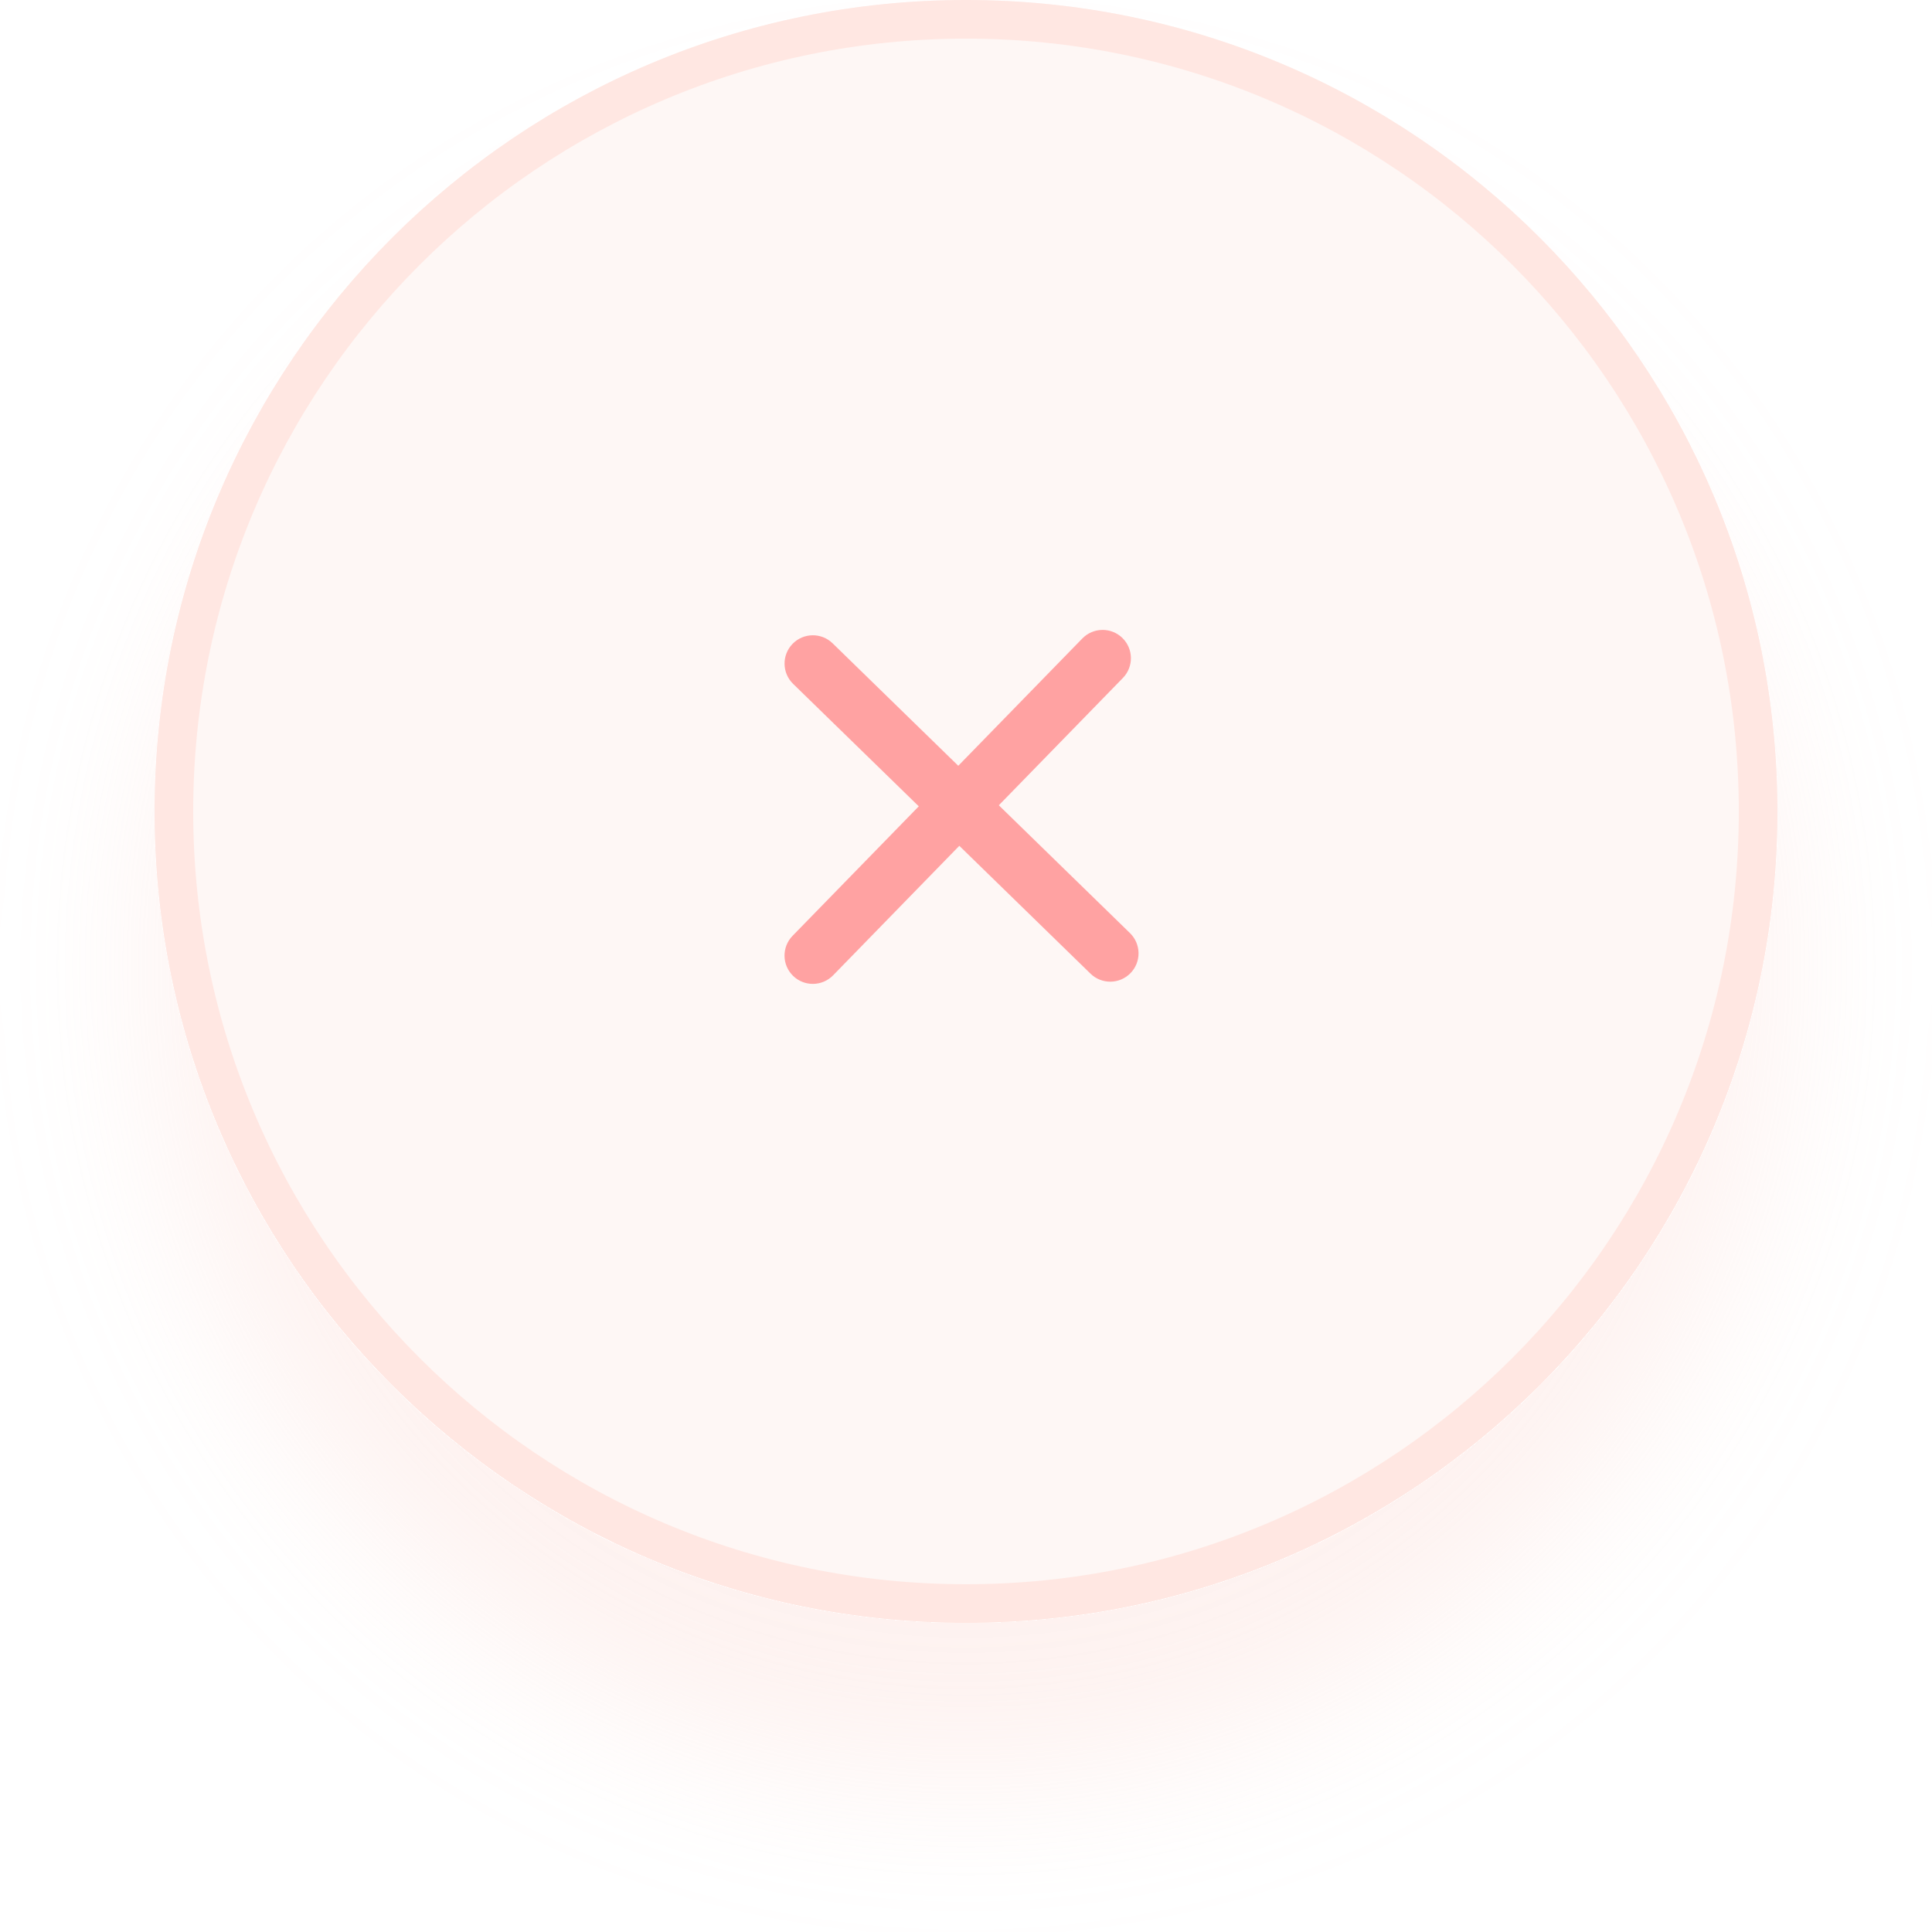
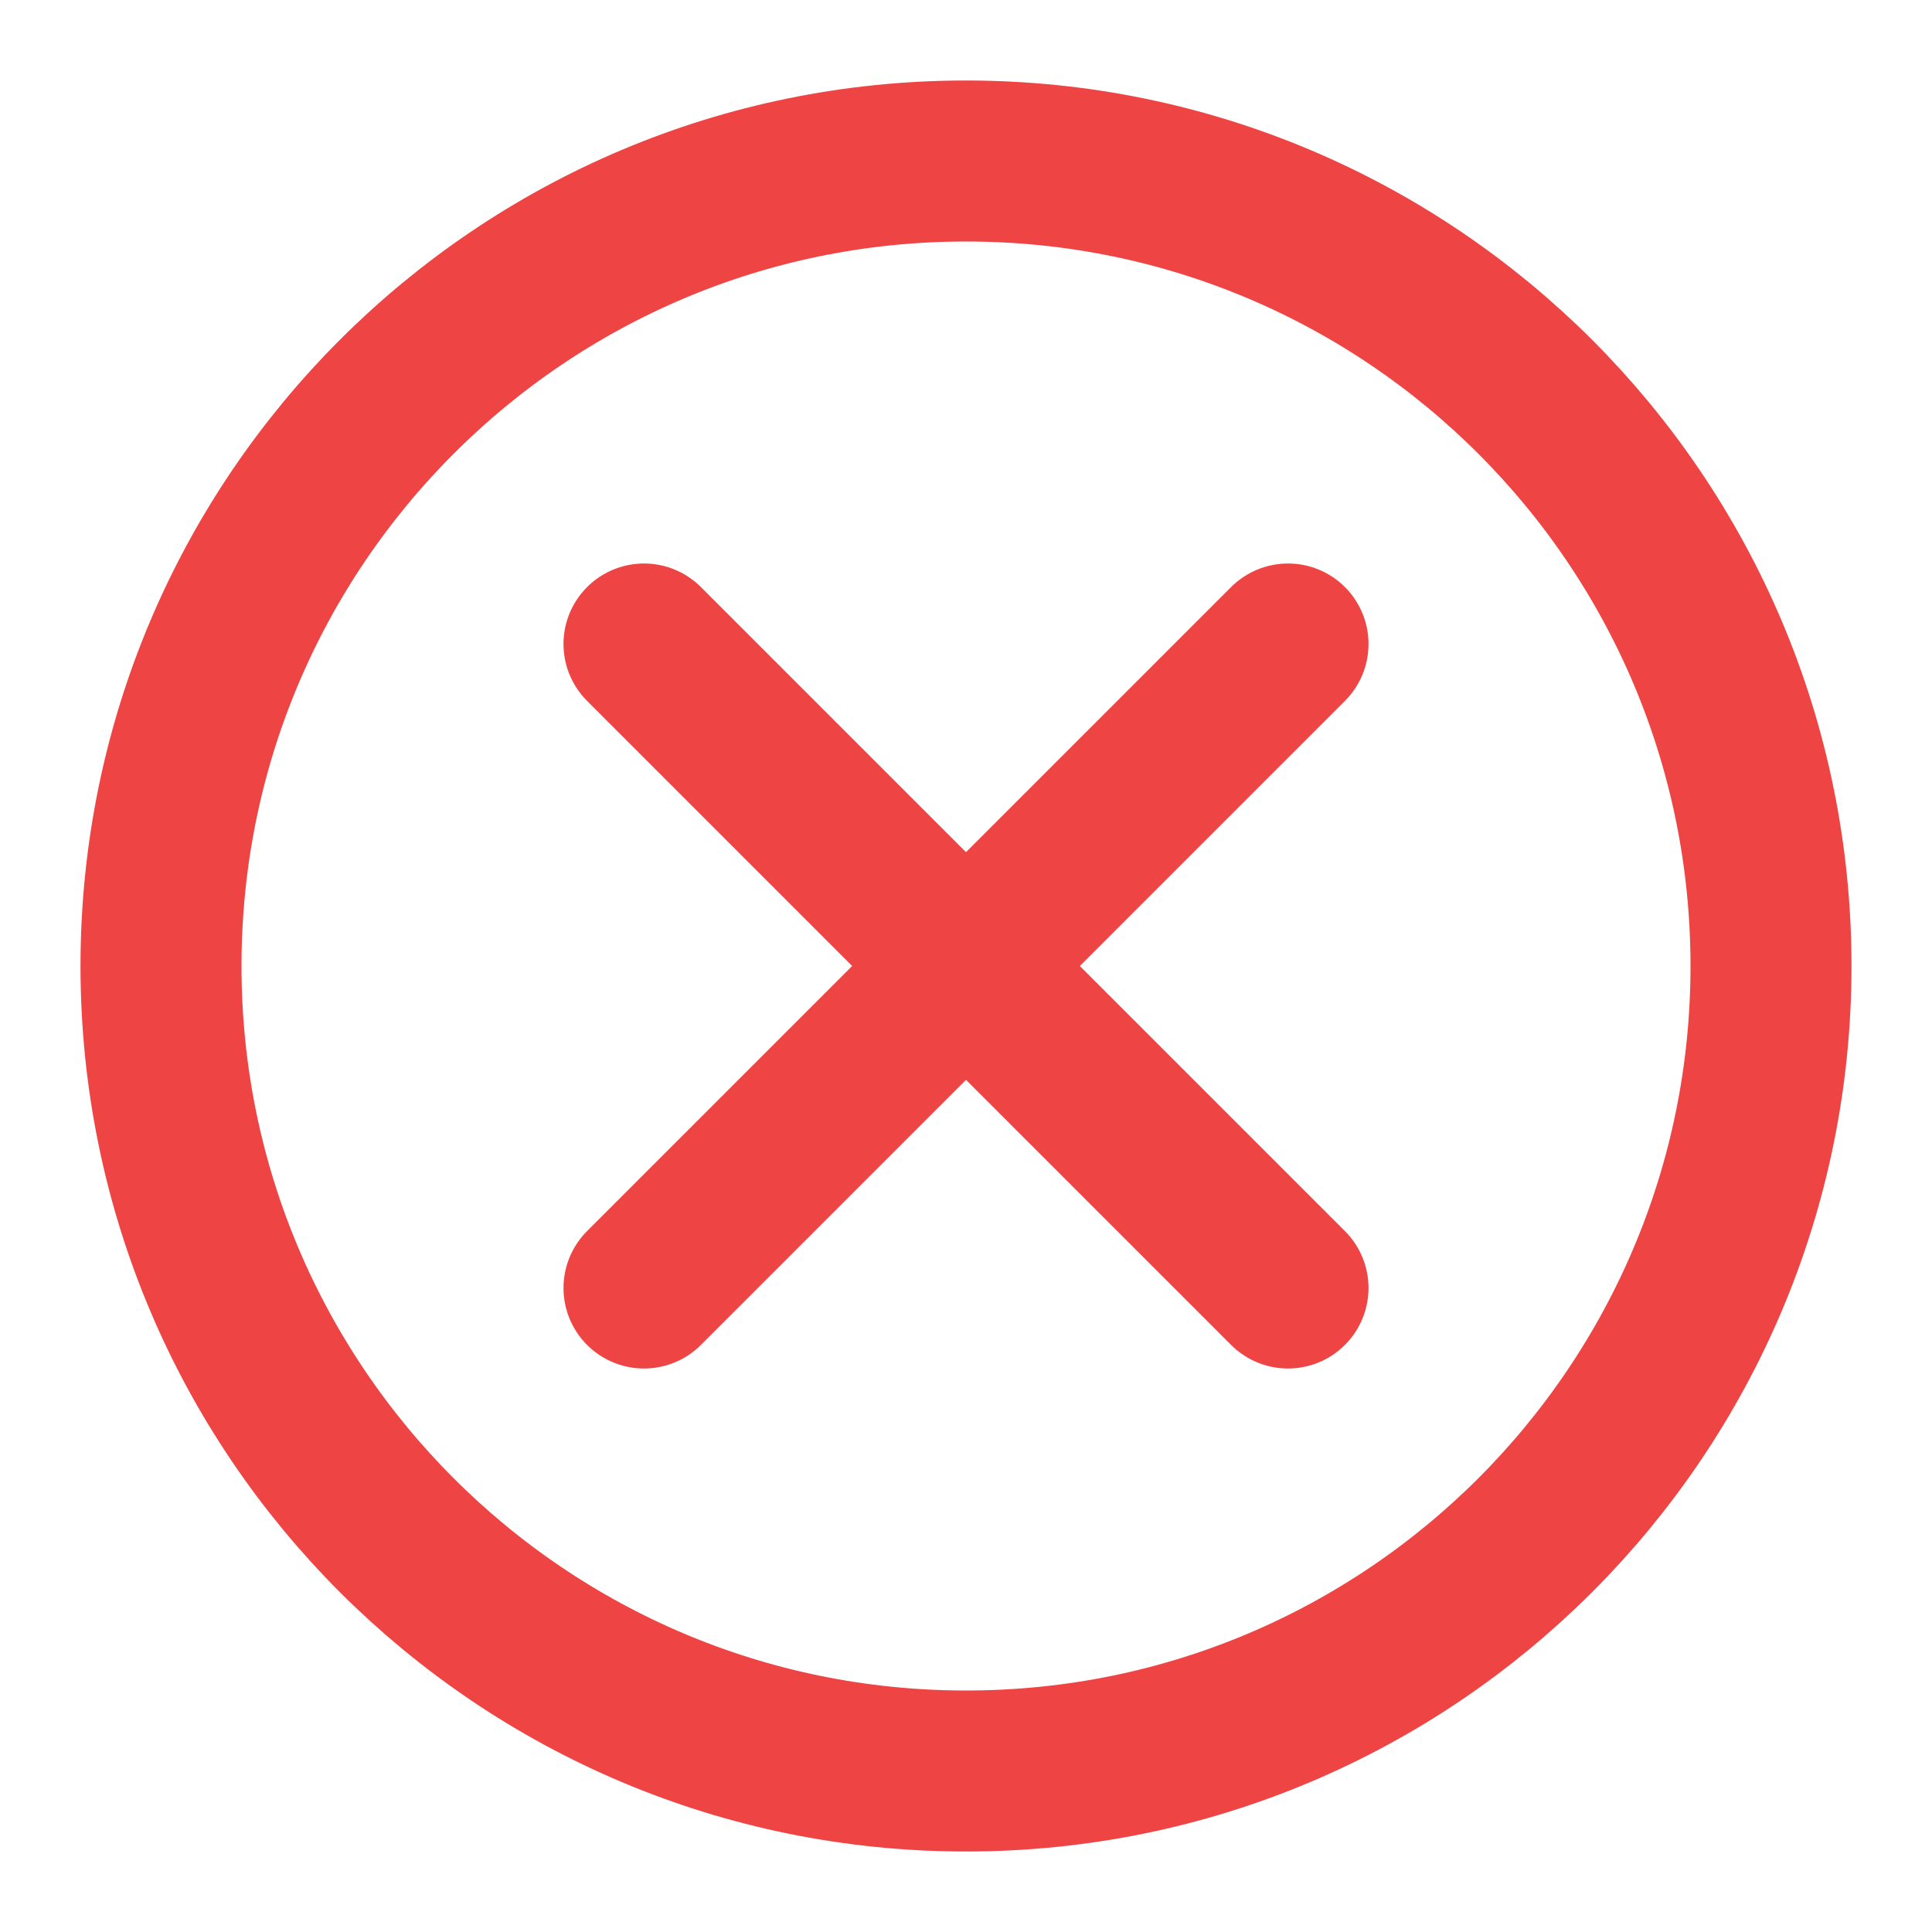
- <svg xmlns="http://www.w3.org/2000/svg" width="50" height="50" viewBox="0 0 50 50" fill="none">
-   <g filter="url(#filter0_d_5853_358)">
-     <circle cx="25" cy="21" r="21" fill="#FEF7F5" />
-     <circle cx="25" cy="21" r="20.5" stroke="#FFE7E2" />
-   </g>
-   <rect x="20" y="24.744" width="12.211" height="1.465" rx="0.733" transform="rotate(-45.7402 20 24.7441)" fill="#FFA2A2" />
-   <rect x="28.746" y="25.709" width="12.211" height="1.465" rx="0.733" transform="rotate(-135.74 28.7461 25.709)" fill="#FFA2A2" />
-   <defs>
-     <filter id="filter0_d_5853_358" x="0" y="0" width="50" height="50" filterUnits="userSpaceOnUse" color-interpolation-filters="sRGB">
-       <feFlood flood-opacity="0" result="BackgroundImageFix" />
-       <feColorMatrix in="SourceAlpha" type="matrix" values="0 0 0 0 0 0 0 0 0 0 0 0 0 0 0 0 0 0 127 0" result="hardAlpha" />
-       <feOffset dy="4" />
-       <feGaussianBlur stdDeviation="2" />
-       <feComposite in2="hardAlpha" operator="out" />
-       <feColorMatrix type="matrix" values="0 0 0 0 0.973 0 0 0 0 0.745 0 0 0 0 0.702 0 0 0 0.2 0" />
-       <feBlend mode="normal" in2="BackgroundImageFix" result="effect1_dropShadow_5853_358" />
-       <feBlend mode="normal" in="SourceGraphic" in2="effect1_dropShadow_5853_358" result="shape" />
-     </filter>
-   </defs>
+ <svg xmlns="http://www.w3.org/2000/svg" width="100" height="100" viewBox="0 0 24 24" fill="none">
+   <circle cx="12" cy="12" r="10" stroke="#EF4444" stroke-width="2" />
+   <path d="M8 8L16 16M8 16L16 8" stroke="#EF4444" stroke-width="2" stroke-linecap="round" stroke-linejoin="round" />
</svg>
